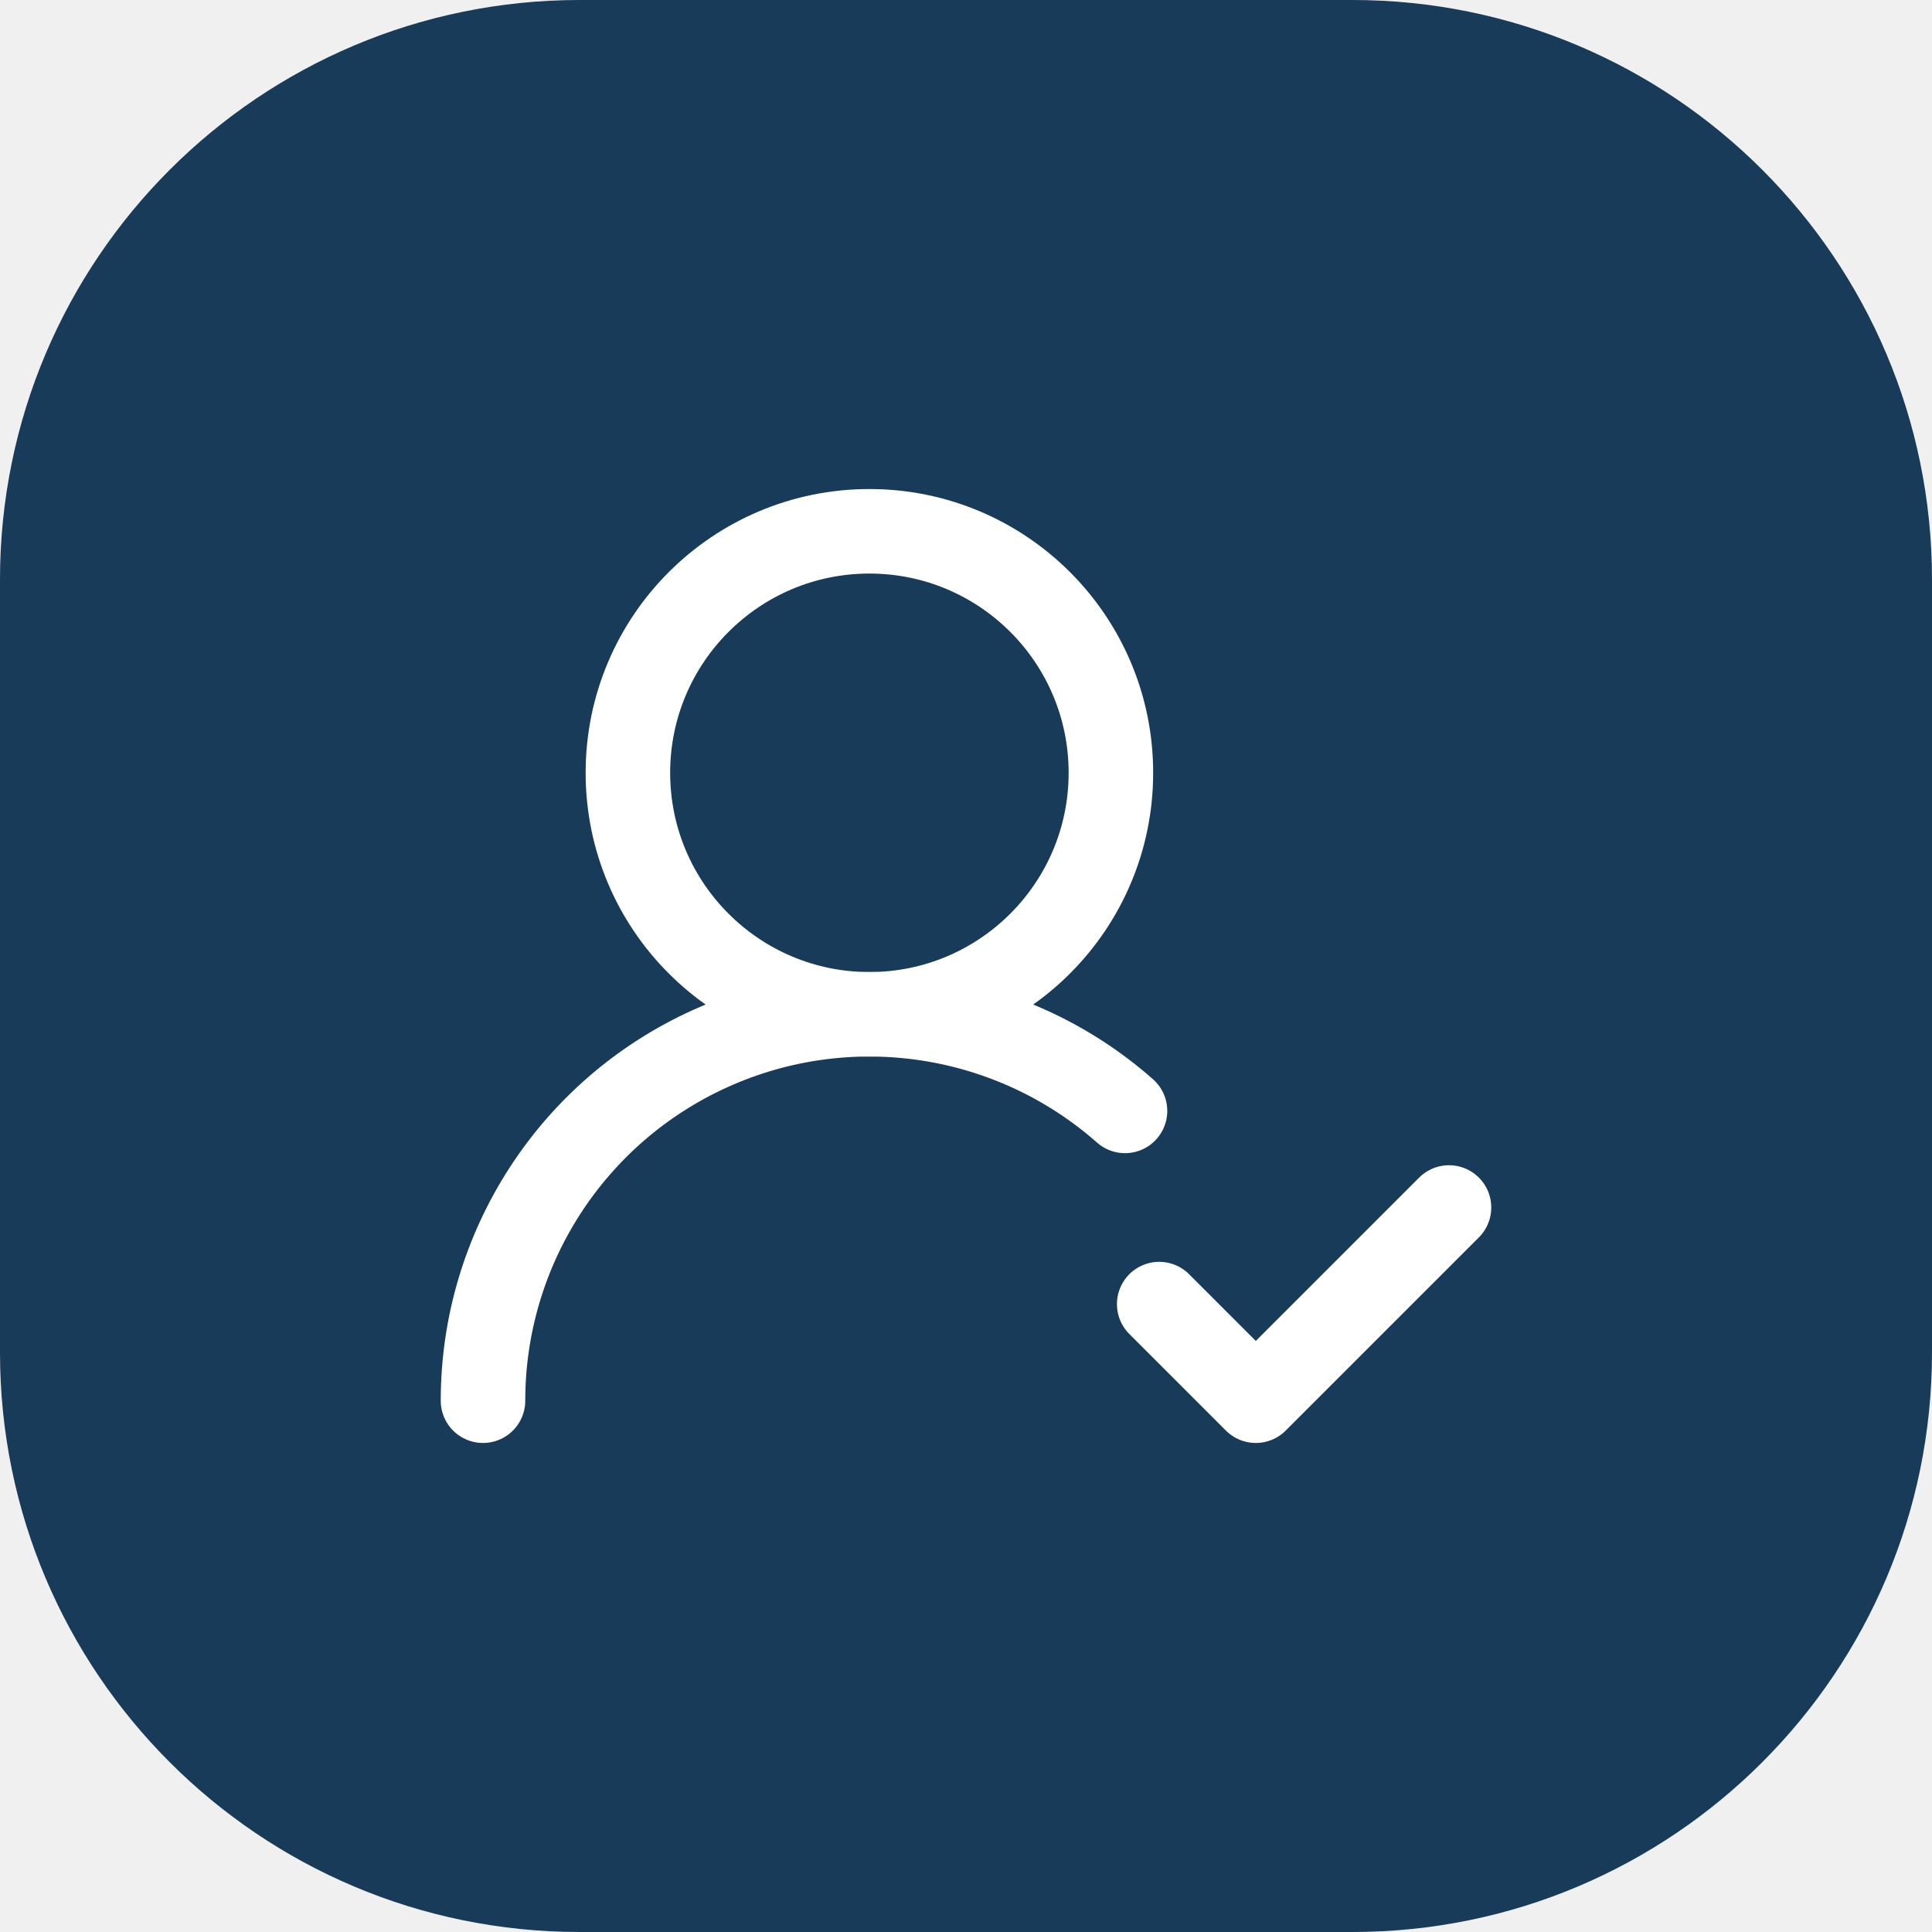
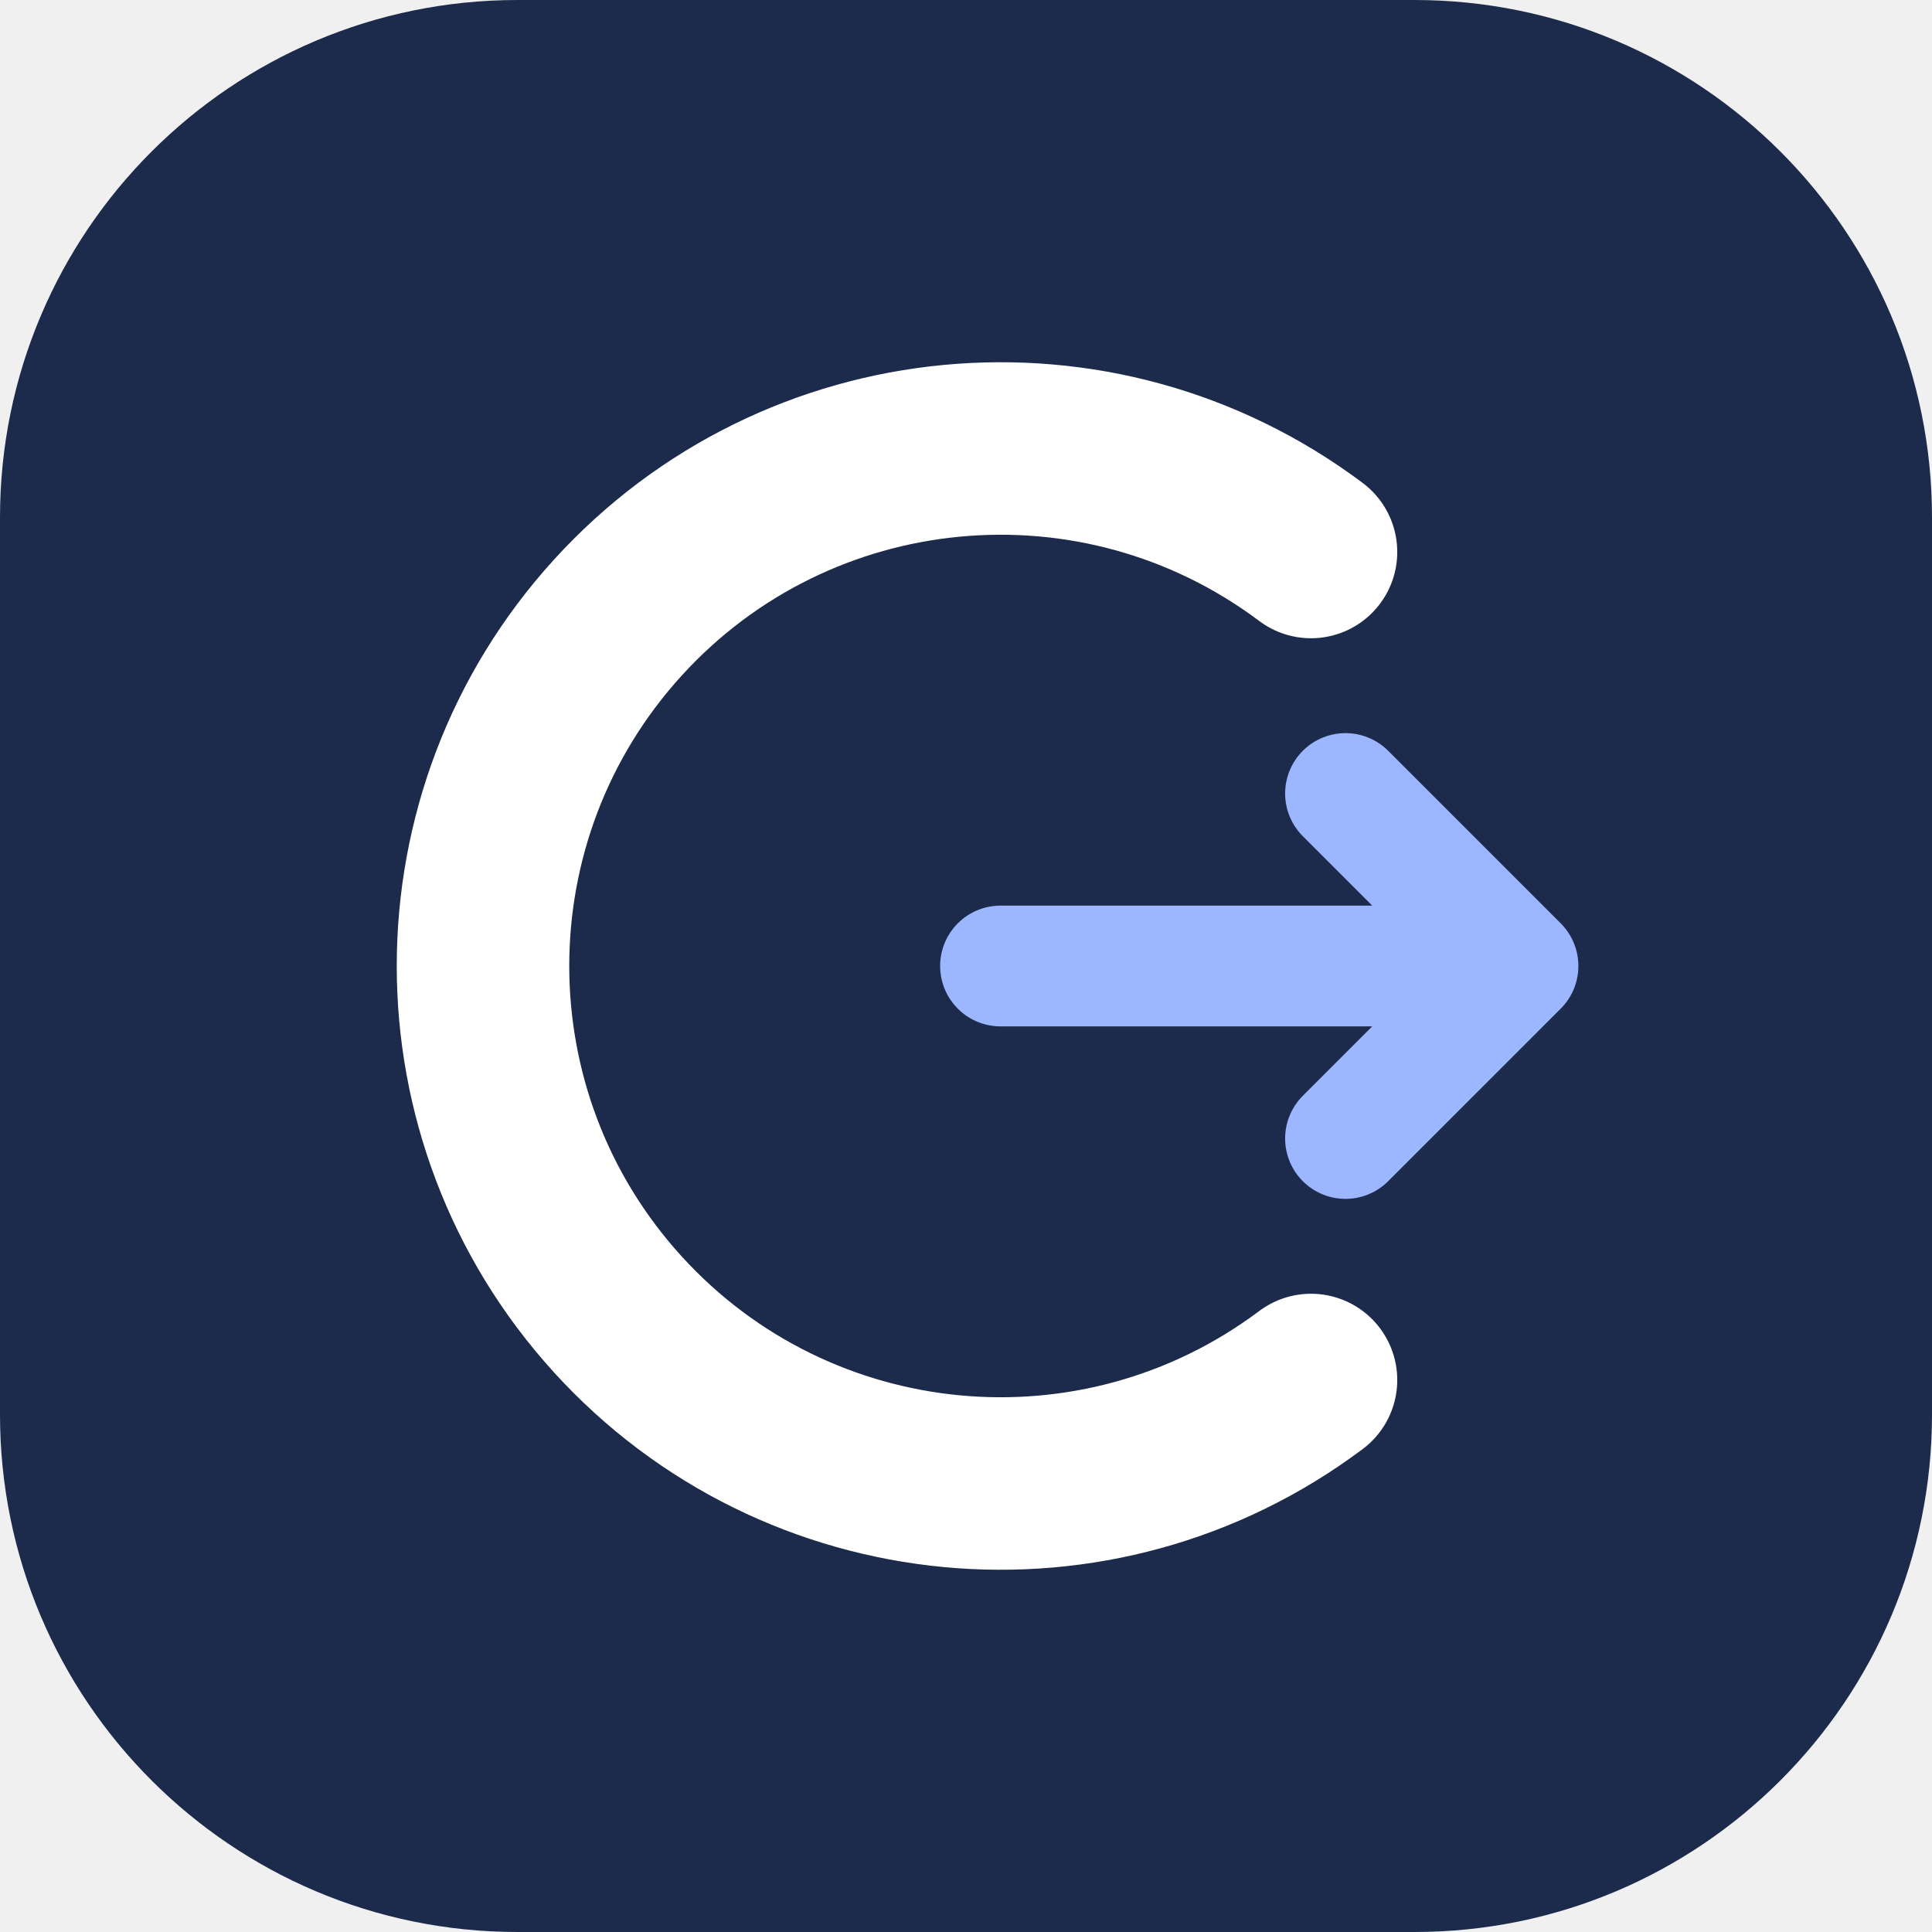
- <svg xmlns="http://www.w3.org/2000/svg" viewBox="0 0 40 40">
-   <rect width="40" height="40" rx="12" fill="#173b59" />
-   <g transform="translate(8 8)" fill="none" stroke="#fff" stroke-width="1.75" stroke-linecap="round" stroke-linejoin="round">
-     <path d="M2 21a8 8 0 0 1 13.292-6" />
-     <circle cx="10" cy="8" r="5" />
-     <path d="m16 19 2 2 4-4" />
+ <svg xmlns="http://www.w3.org/2000/svg" viewBox="0 0 56 56">
+   <rect width="56" height="56" rx="15" fill="#1c2b4b" />
+   <g transform="translate(4 4)" fill="none" stroke="#fff" stroke-width="5" stroke-linecap="round" stroke-linejoin="round">
+     <path d="M34 12a15 15 0 1 0 0 24" />
+     <path stroke="#9cb6ff" stroke-width="3.5" d="M25 24h15m-5-5 5 5-5 5" />
  </g>
</svg>
